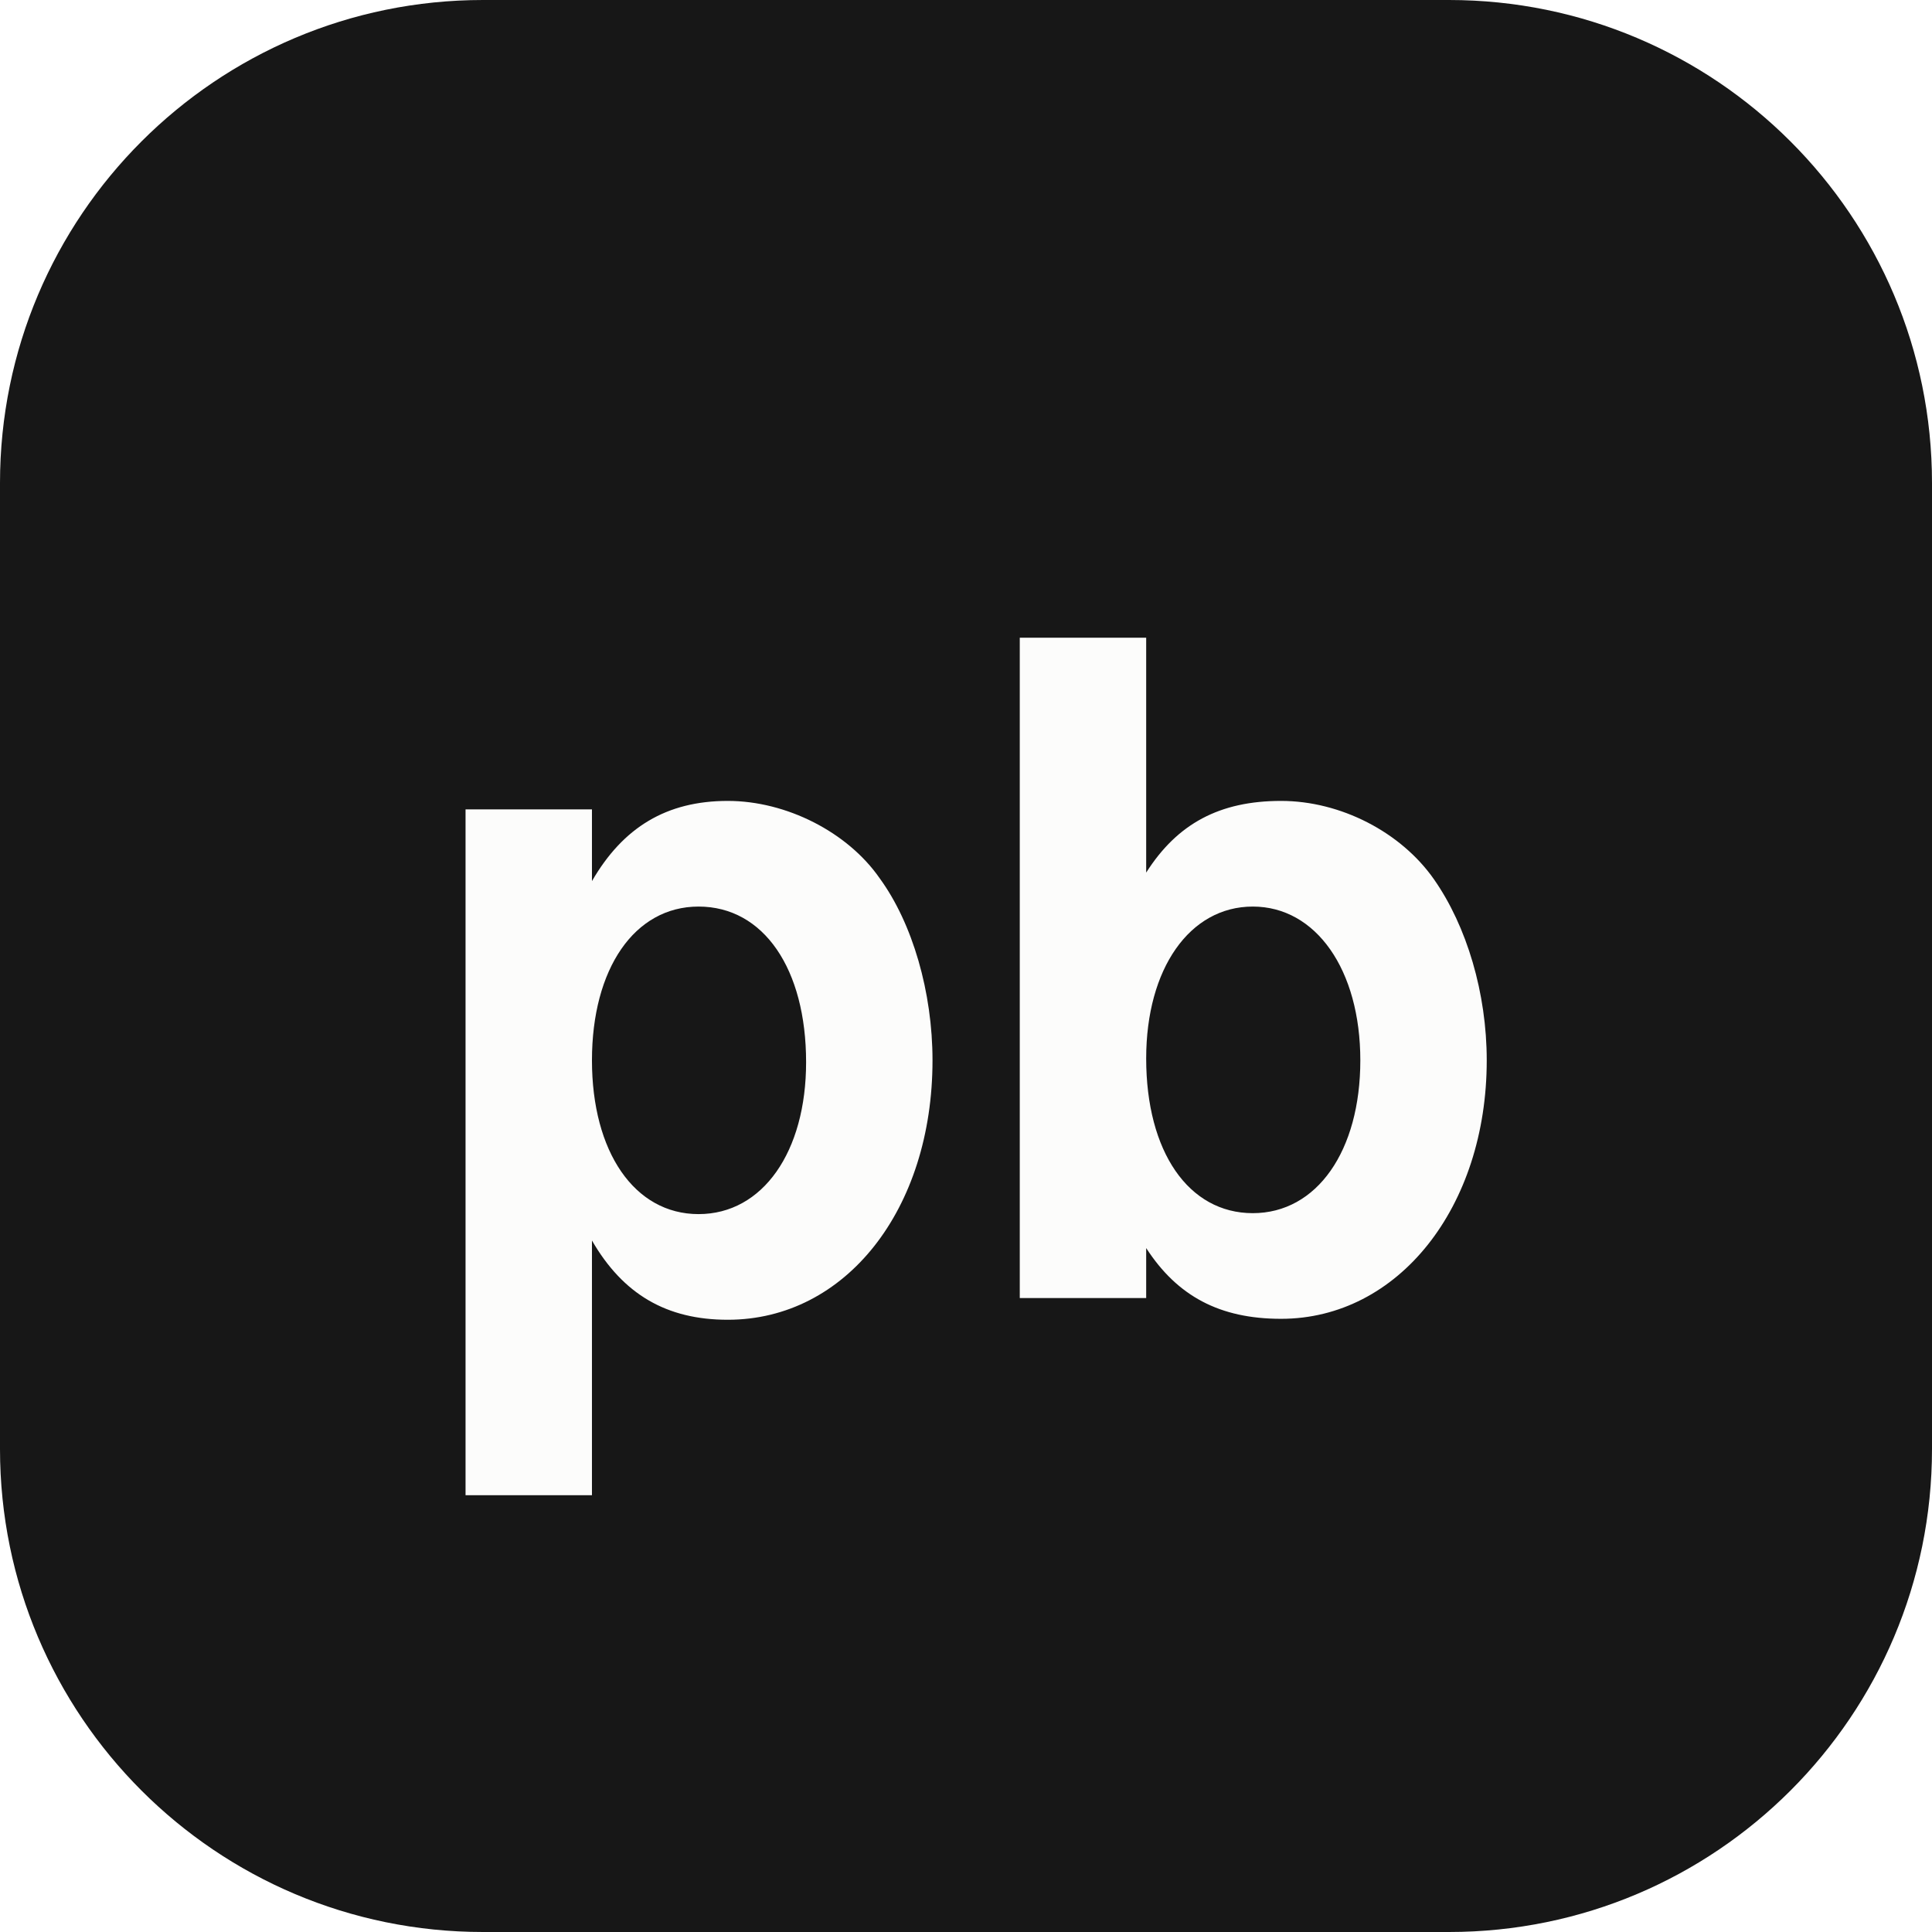
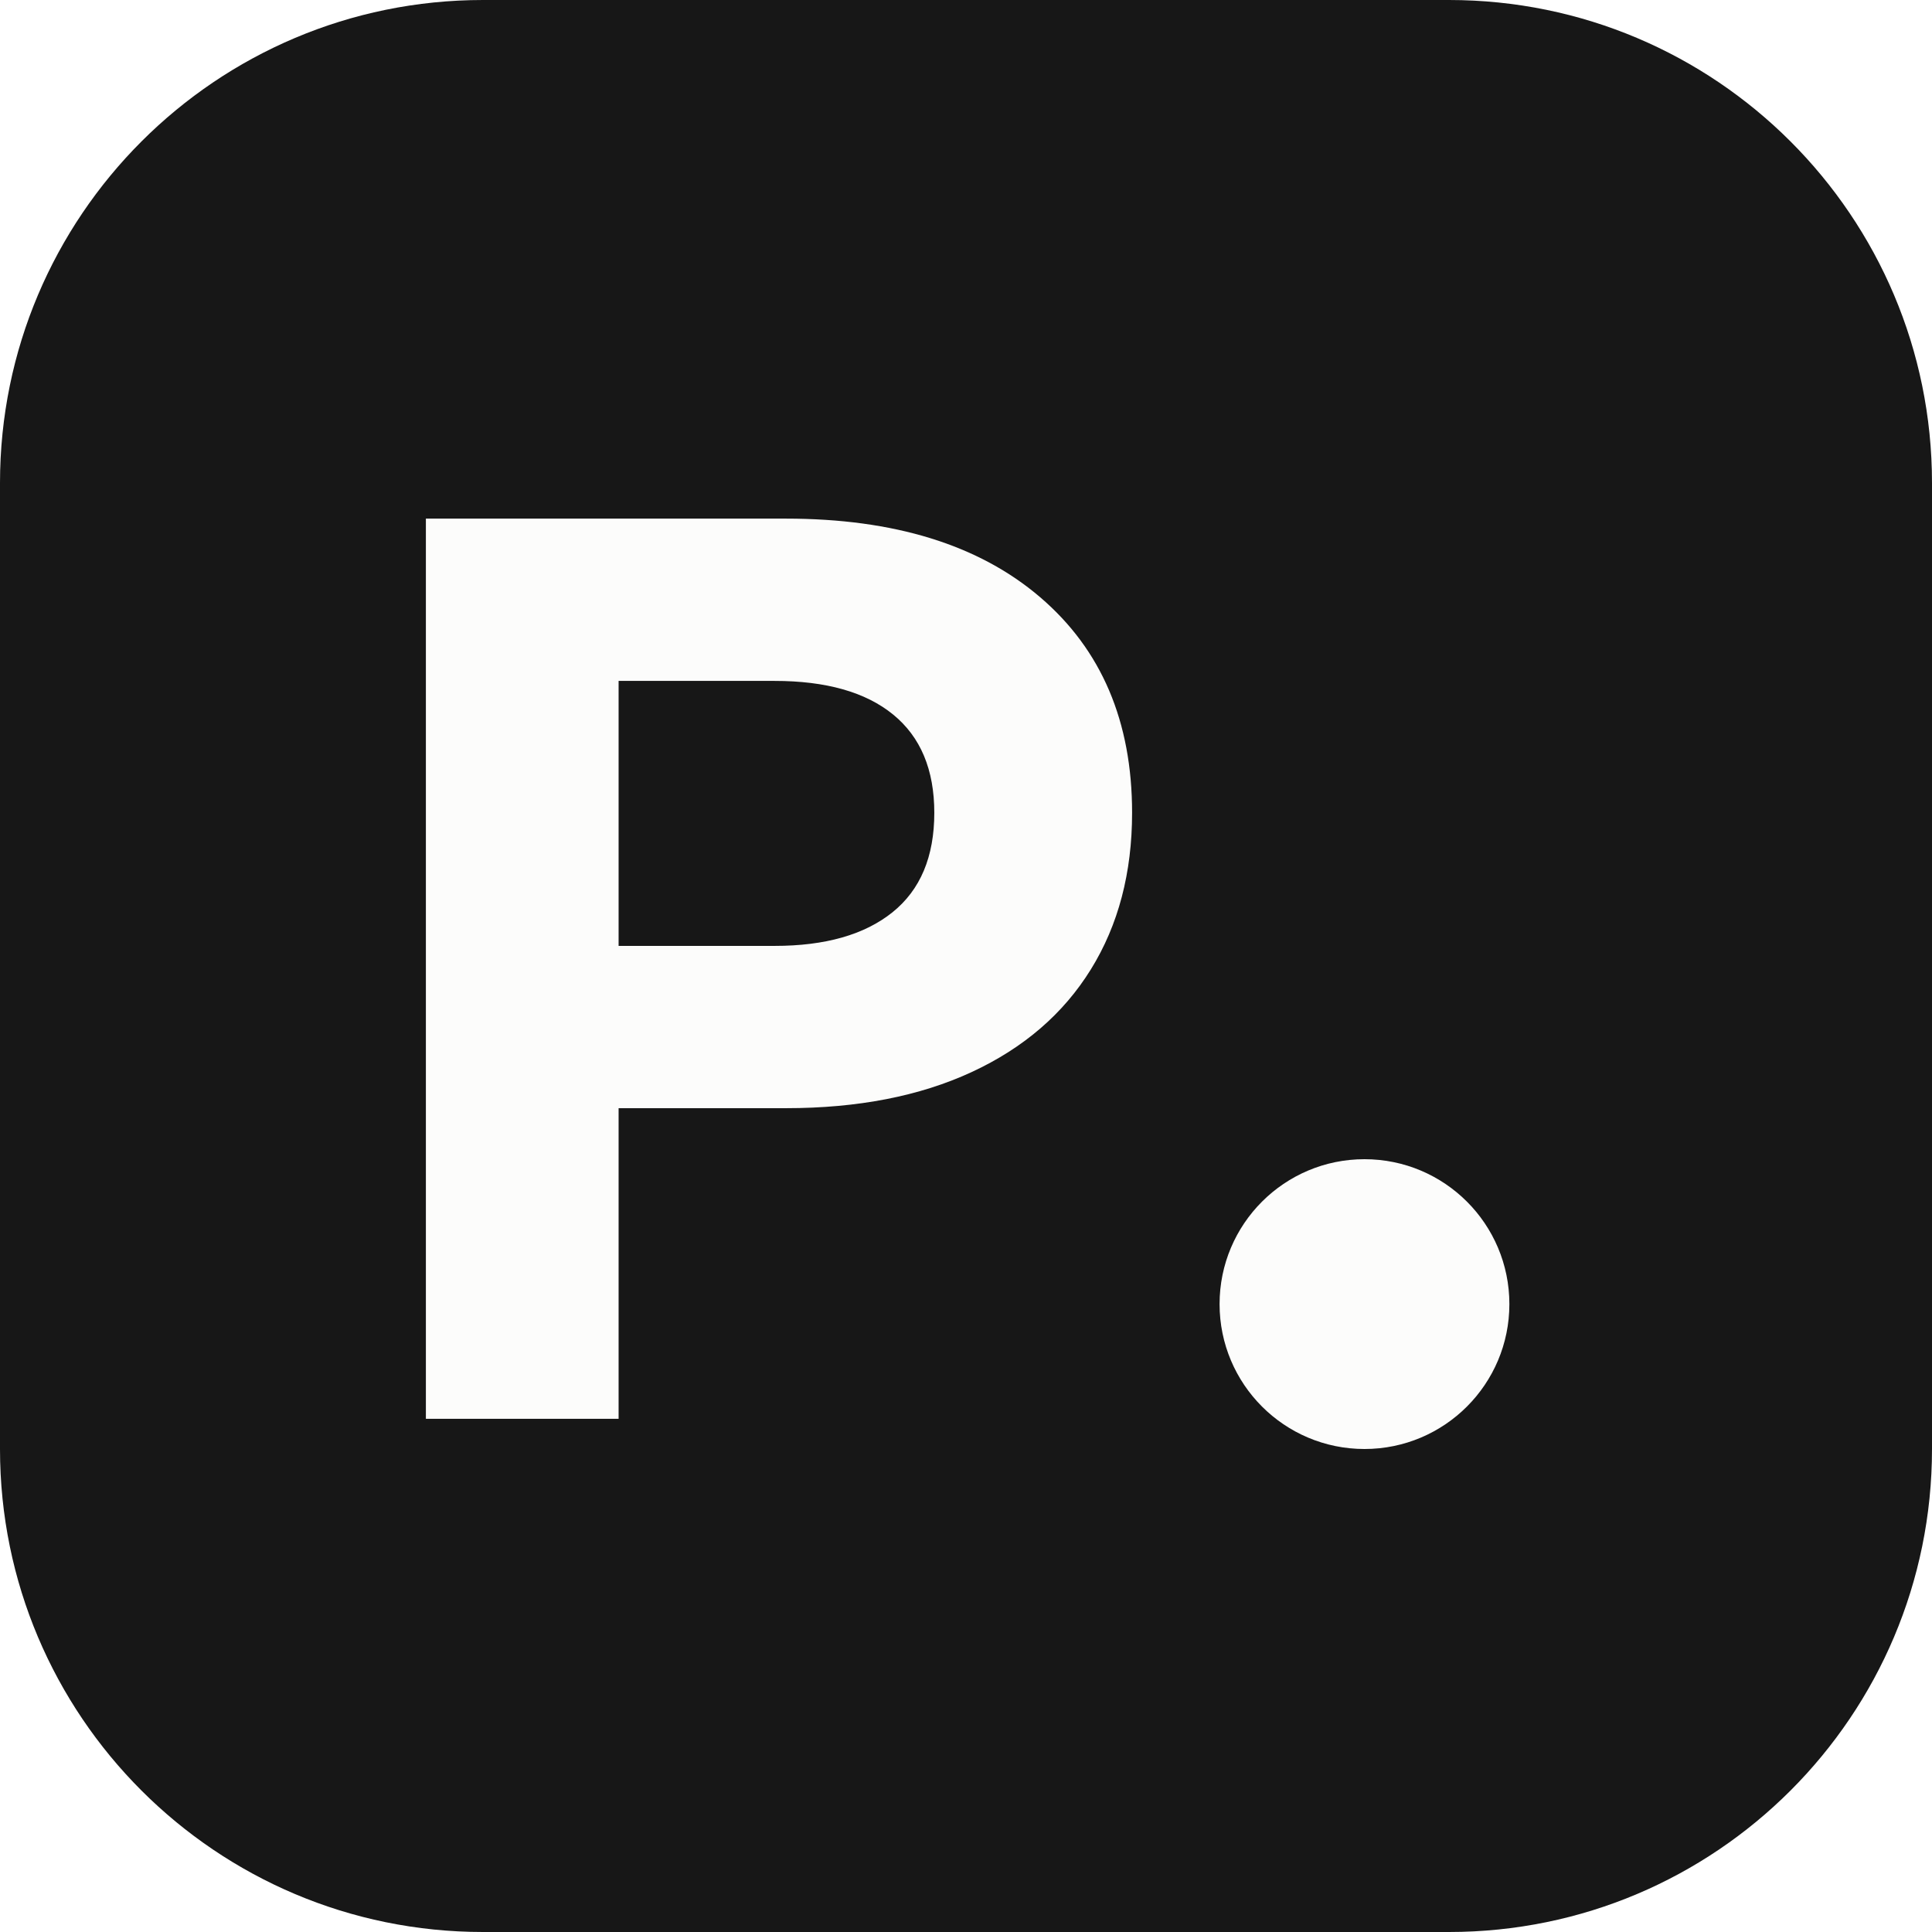
<svg xmlns="http://www.w3.org/2000/svg" viewBox="0 0 32 32">
  <rect width="32" height="32" rx="8" fill="#171717" />
-   <text x="16" y="21.5" text-anchor="middle" font-family="Geist, Helvetica, Arial, sans-serif" font-size="15" font-weight="600" fill="#fcfcfb">pb</text>
+   <path transform="translate(5.5 23.5) scale(0.021 -0.021)" fill="#fcfcfb" d="M74 0V710H358Q486 710 558.5 648.0Q631 586 631 478Q631 407 598.5 354.5Q566 302 504.5 273.5Q443 245 358 245H226V0ZM226 373H349Q409 373 442.0 399.5Q475 426 475 478Q475 529 442.5 555.5Q410 582 349 582H226Z" />
+   <circle cx="22.6" cy="21.6" r="2.4" fill="#fcfcfb" />
</svg>
